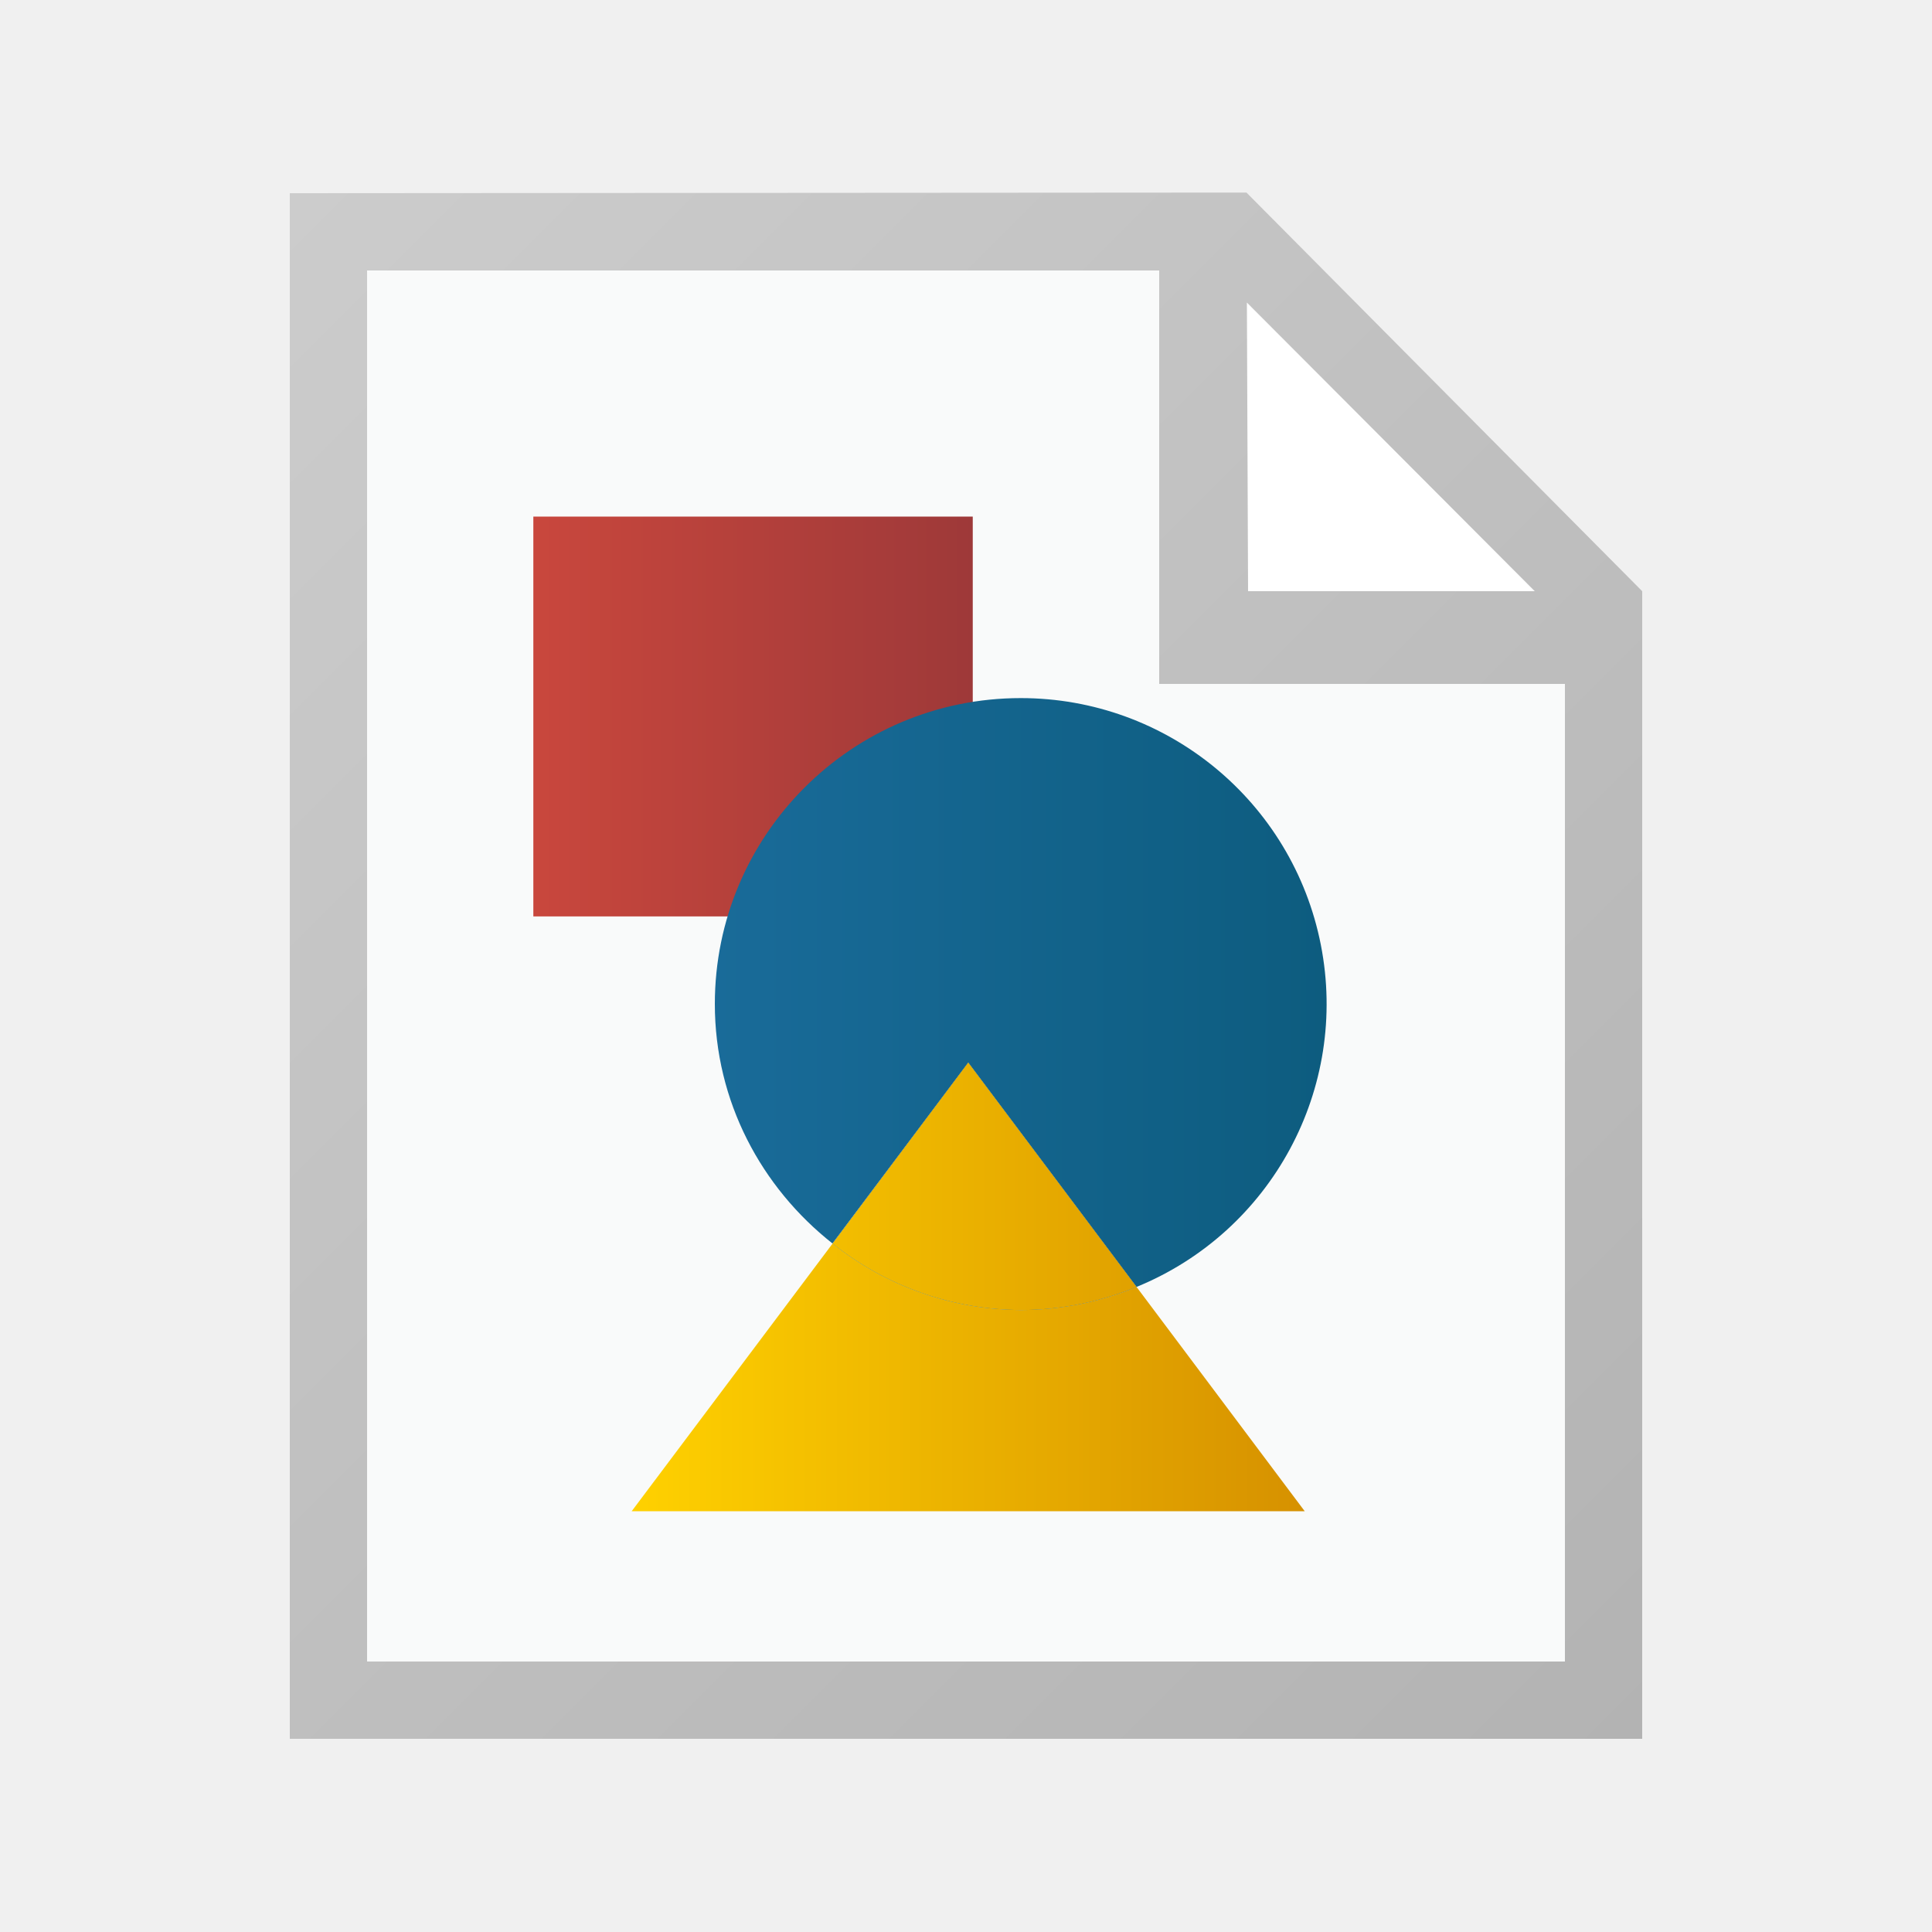
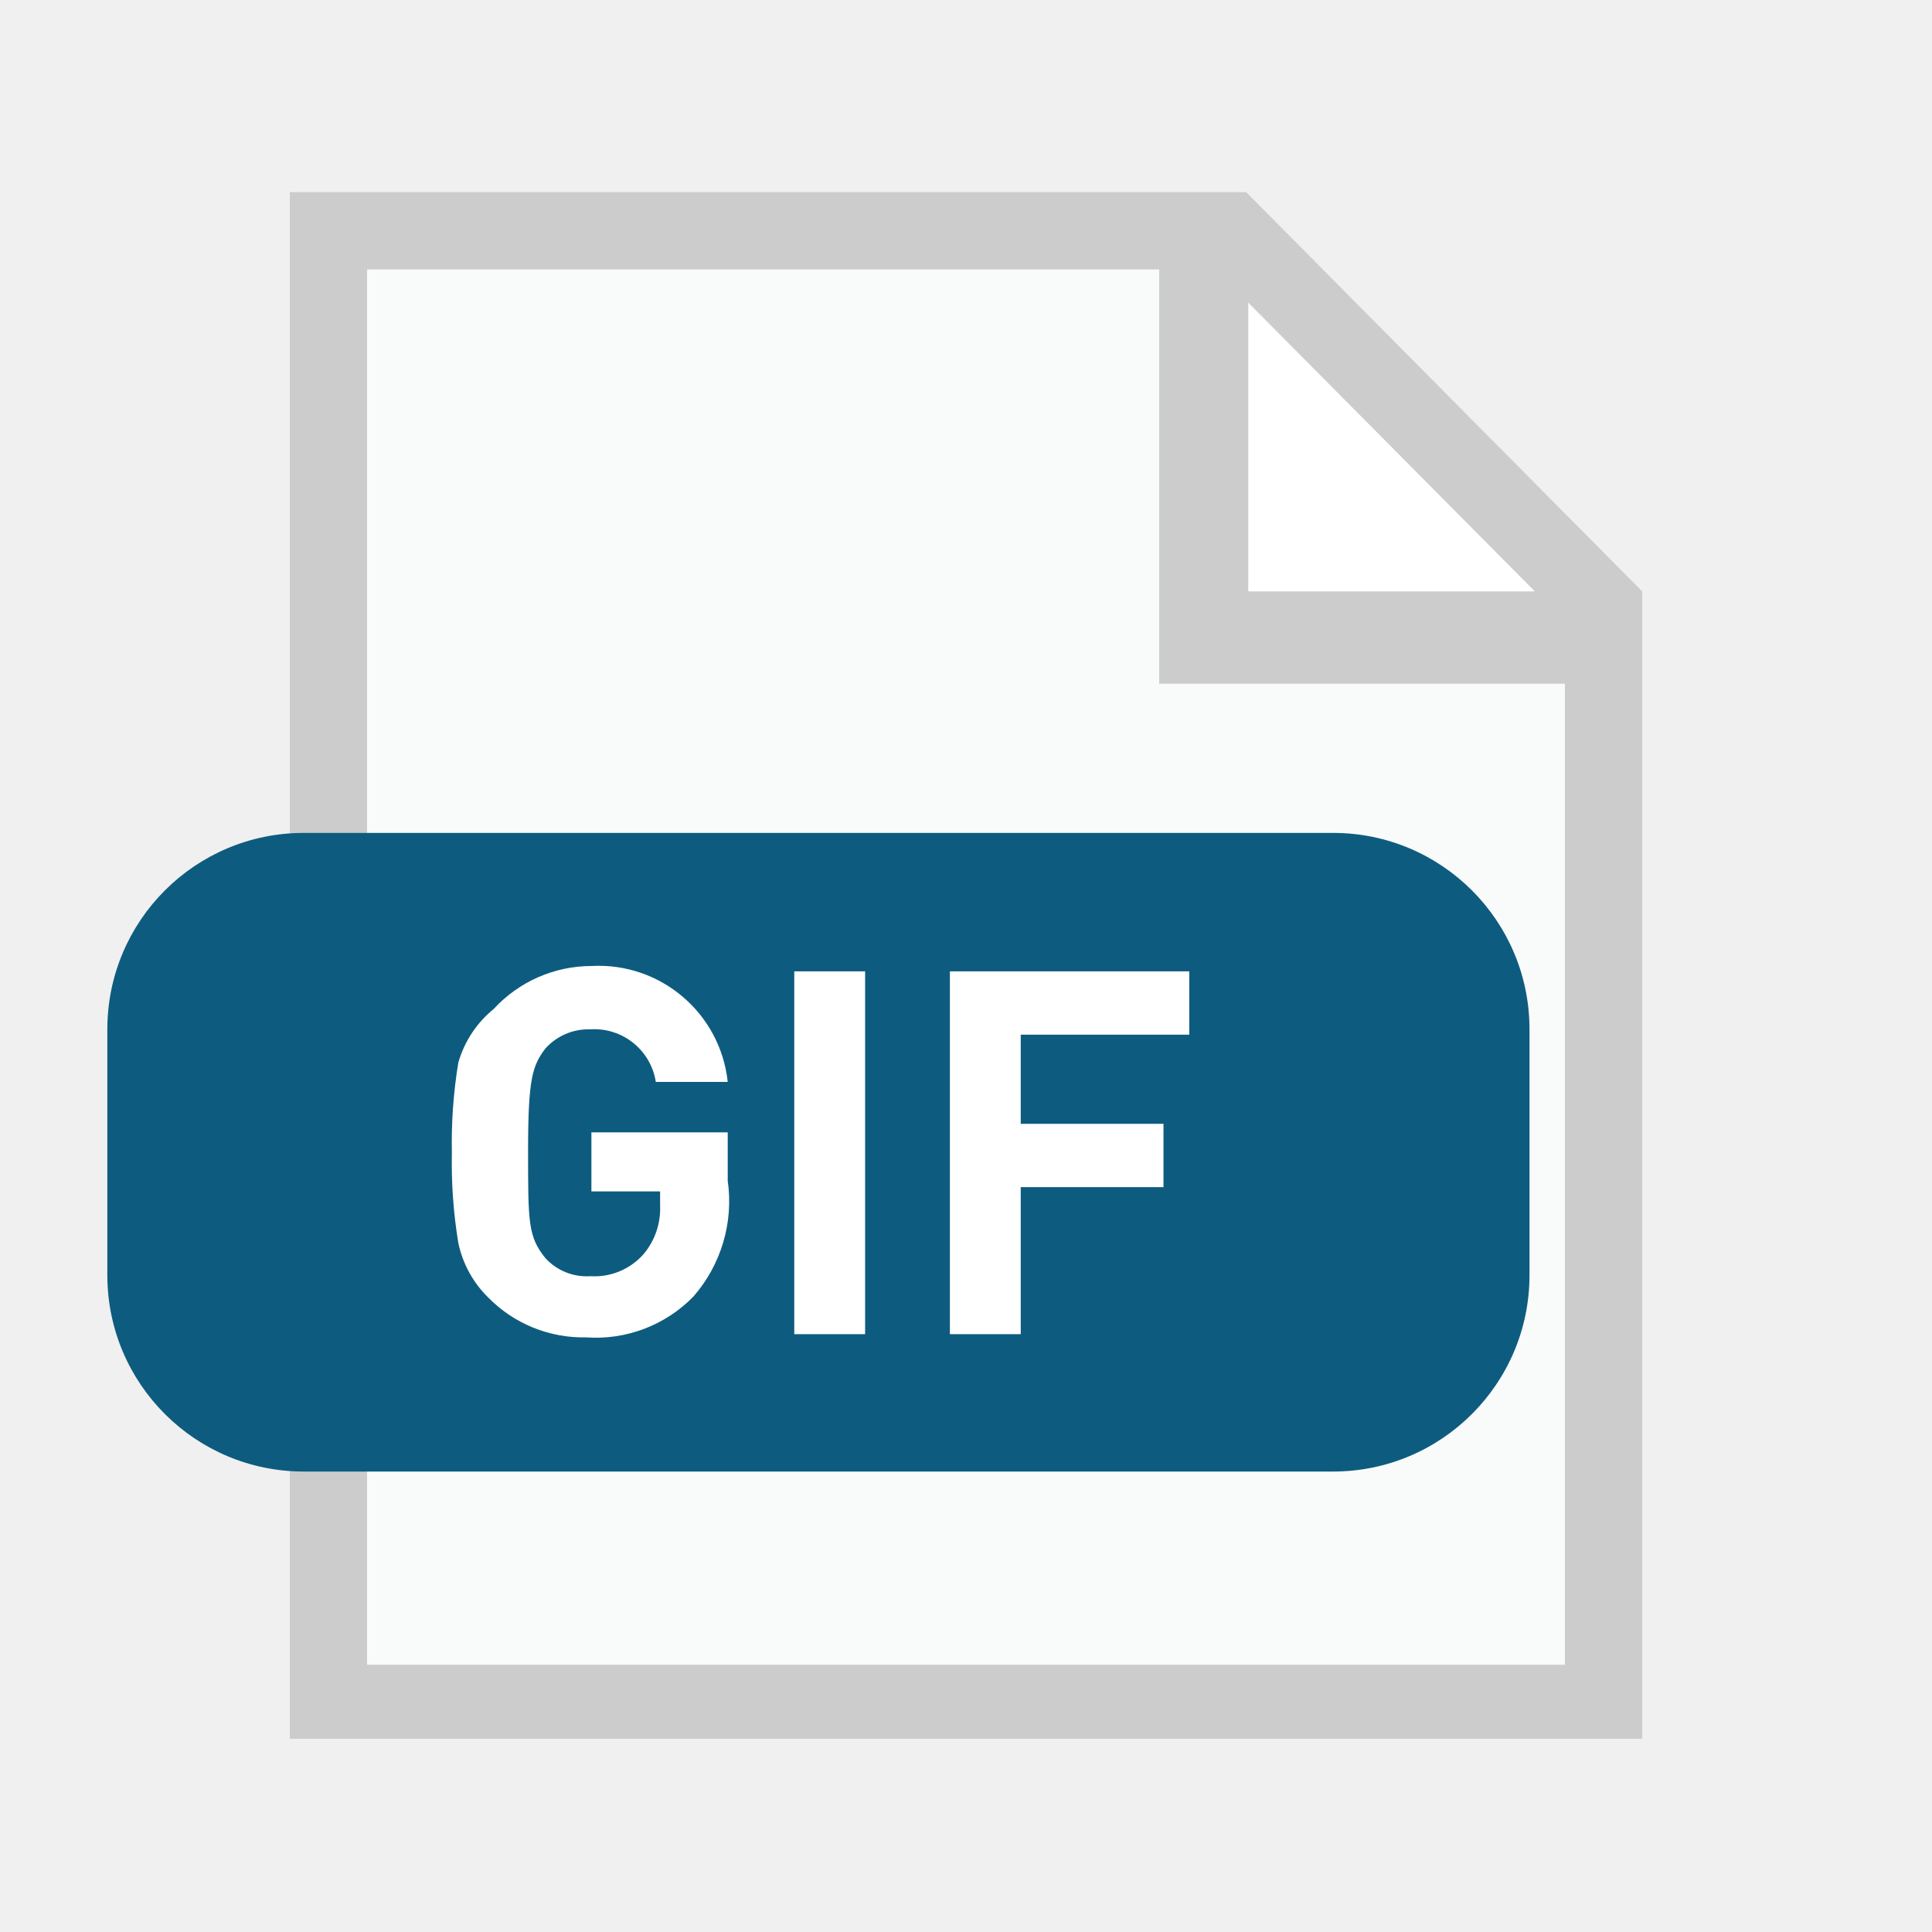
<svg xmlns="http://www.w3.org/2000/svg" width="18" height="18" viewBox="0 0 18 18">
-   <path fill="#FFF" d="M14.76 5.58v10.26H3.24V2.16h8.208l3.312 3.42z" />
-   <path fill="#F9FAFA" d="M14.76 5.58v10.26H3.24V2.16h8.208l3.312 3.42z" />
-   <linearGradient id="a" gradientUnits="userSpaceOnUse" x1="4.969" y1="6.675" x2="9.063" y2="6.675">
-     <stop offset="0" stop-color="#c9473d" />
-     <stop offset="1" stop-color="#9e3939" />
-   </linearGradient>
-   <path fill="url(#a)" d="M4.969 4.813h4.094v3.725H4.969z" />
-   <linearGradient id="b" gradientUnits="userSpaceOnUse" x1="6.661" y1="9.247" x2="12.361" y2="9.247">
-     <stop offset="0" stop-color="#196b99" />
-     <stop offset="1" stop-color="#0d5c7f" />
-   </linearGradient>
-   <path fill="url(#b)" d="M10.589 11.99A2.849 2.849 0 0 0 9.51 6.504a2.85 2.85 0 0 0-2.85 2.85c0 .908.434 1.709 1.096 2.231L9.021 9.9l1.568 2.09z" />
-   <linearGradient id="c" gradientUnits="userSpaceOnUse" x1="5.885" y1="12.833" x2="12.156" y2="12.833">
-     <stop offset="0" stop-color="#ffd100" />
-     <stop offset="1" stop-color="#d69100" />
-   </linearGradient>
-   <path fill="url(#c)" d="M9.511 12.205a2.823 2.823 0 0 1-1.754-.619L5.885 14.08h6.271l-1.567-2.09a2.825 2.825 0 0 1-1.078.215z" />
-   <linearGradient id="d" gradientUnits="userSpaceOnUse" x1="6.661" y1="11.053" x2="12.361" y2="11.053">
-     <stop offset="0" stop-color="#196b99" />
-     <stop offset="1" stop-color="#0d5c7f" />
-   </linearGradient>
-   <path fill="url(#d)" d="M10.589 11.99L9.021 9.9l-1.264 1.686a2.823 2.823 0 0 0 1.754.619c.382 0 .745-.078 1.078-.215z" />
-   <linearGradient id="e" gradientUnits="userSpaceOnUse" x1="5.885" y1="11.053" x2="12.156" y2="11.053">
-     <stop offset="0" stop-color="#ffd100" />
-     <stop offset="1" stop-color="#d69100" />
-   </linearGradient>
-   <path fill="url(#e)" d="M10.589 11.99L9.021 9.9l-1.264 1.686a2.823 2.823 0 0 0 1.754.619c.382 0 .745-.078 1.078-.215z" />
-   <path fill="#FFF" d="M11.232 2.34l.287 3.6 3.237-.36-3.524-3.24z" />
-   <linearGradient id="f" gradientUnits="userSpaceOnUse" x1="32106.313" y1="45861.395" x2="32481.313" y2="46236.391" gradientTransform="matrix(.036 0 0 .036 -1154.497 -1647.84)">
-     <stop offset="0" stop-color="#ccc" />
-     <stop offset="1" stop-color="#b3b3b3" />
-   </linearGradient>
-   <path fill="url(#f)" d="M11.613 1.794L2.7 1.8v14.4h12.6V5.508l-3.687-3.714zm2.686 3.714h-2.671l-.011-2.689 2.682 2.689zm.281 9.972H3.42V2.52h7.38v3.852h3.78v9.108z" />
+   <defs>
+     <linearGradient id="a" x1="23783.6" y1="-33989.28" x2="24158.6" y2="-34364.28" gradientTransform="matrix(.04 0 0 -.04 -854.88 -1220.44)" gradientUnits="userSpaceOnUse">
+       <stop offset="0" stop-color="#ccc" />
+       <stop offset="1" stop-color="#b3b3b3" />
+     </linearGradient>
+     <linearGradient id="b" x1="26590.5" y1="-38041.11" x2="26857.06" y2="-38307.67" gradientTransform="matrix(.03 0 0 -.03 -847.54 -1210.84)" gradientUnits="userSpaceOnUse">
+       <stop offset="0" stop-color="#196b99" />
+       <stop offset="1" stop-color="#0d5c7f" />
+     </linearGradient>
+   </defs>
+   <path d="M14.76 5.58v10.26H3.24V2.16h8.21z" fill="#fff" />
+   <path d="M14.76 5.58v10.26H3.24V2.16h8.21z" fill="#f9fafa" />
+   <path d="M11.23 2.34l.29 3.6 3.24-.36z" fill="#fff" />
+   <path d="M11.61 1.79H2.7V16.2h12.6V5.51zm2.69 3.72h-2.67V2.82zm.28 10H3.42v-13h7.38v3.86h3.78z" fill="url(#a)" />
+   <path d="M14.25 11.88a1.83 1.83 0 0 1-1.83 1.83H2.83A1.83 1.83 0 0 1 1 11.89v-2.3a1.83 1.83 0 0 1 1.83-1.83h9.59a1.83 1.83 0 0 1 1.83 1.83z" fill="url(#b)" />
+   <path d="M6.46 12.08a1.27 1.27 0 0 1-1 .38 1.24 1.24 0 0 1-.91-.37 1 1 0 0 1-.28-.51 4.59 4.59 0 0 1-.06-.84 4.59 4.59 0 0 1 .06-.84 1 1 0 0 1 .33-.5 1.24 1.24 0 0 1 .91-.4 1.21 1.21 0 0 1 1.27 1.08h-.67a.58.58 0 0 0-.61-.49.54.54 0 0 0-.42.18c-.12.16-.16.28-.16.95s0 .8.16 1a.52.52 0 0 0 .42.17.61.61 0 0 0 .5-.21.66.66 0 0 0 .15-.45v-.13h-.64v-.55h1.27V11a1.35 1.35 0 0 1-.32 1.08zM7.4 12.43V9.05h.66v3.38zM9.51 9.64v.83h1.33v.59H9.51v1.37h-.66V9.05h2.23v.59z" fill="#fff" />
</svg>
